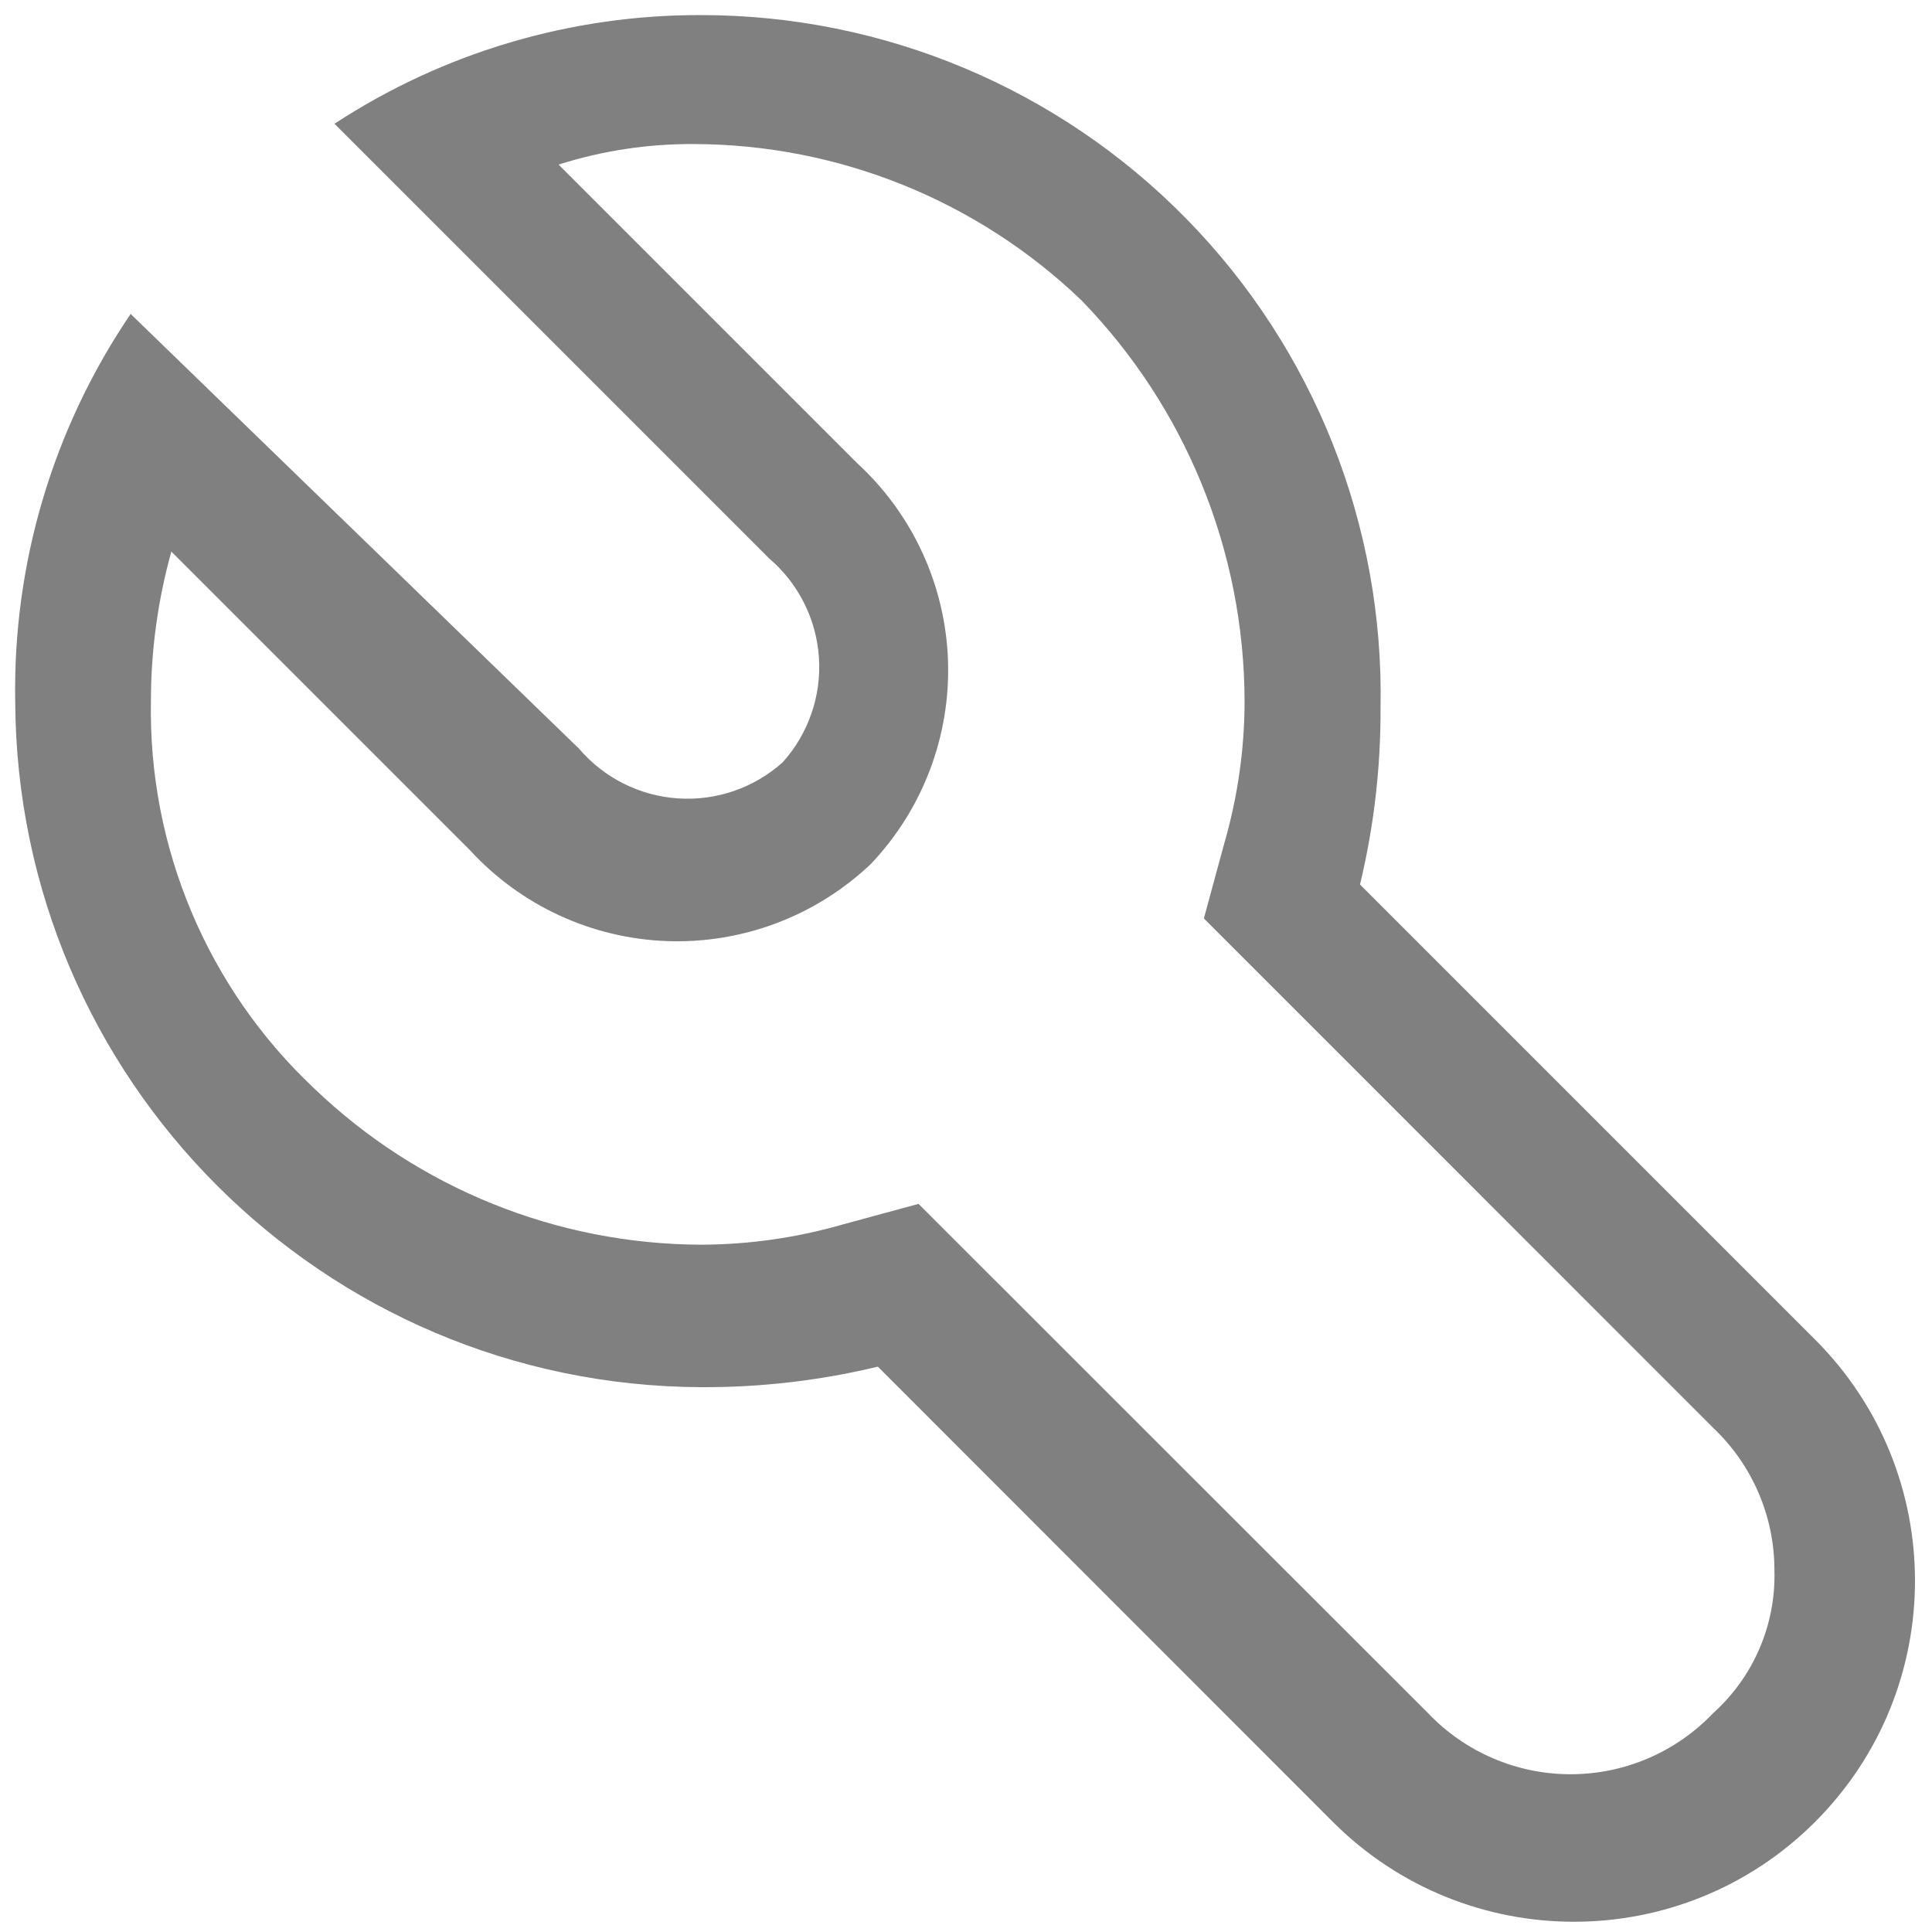
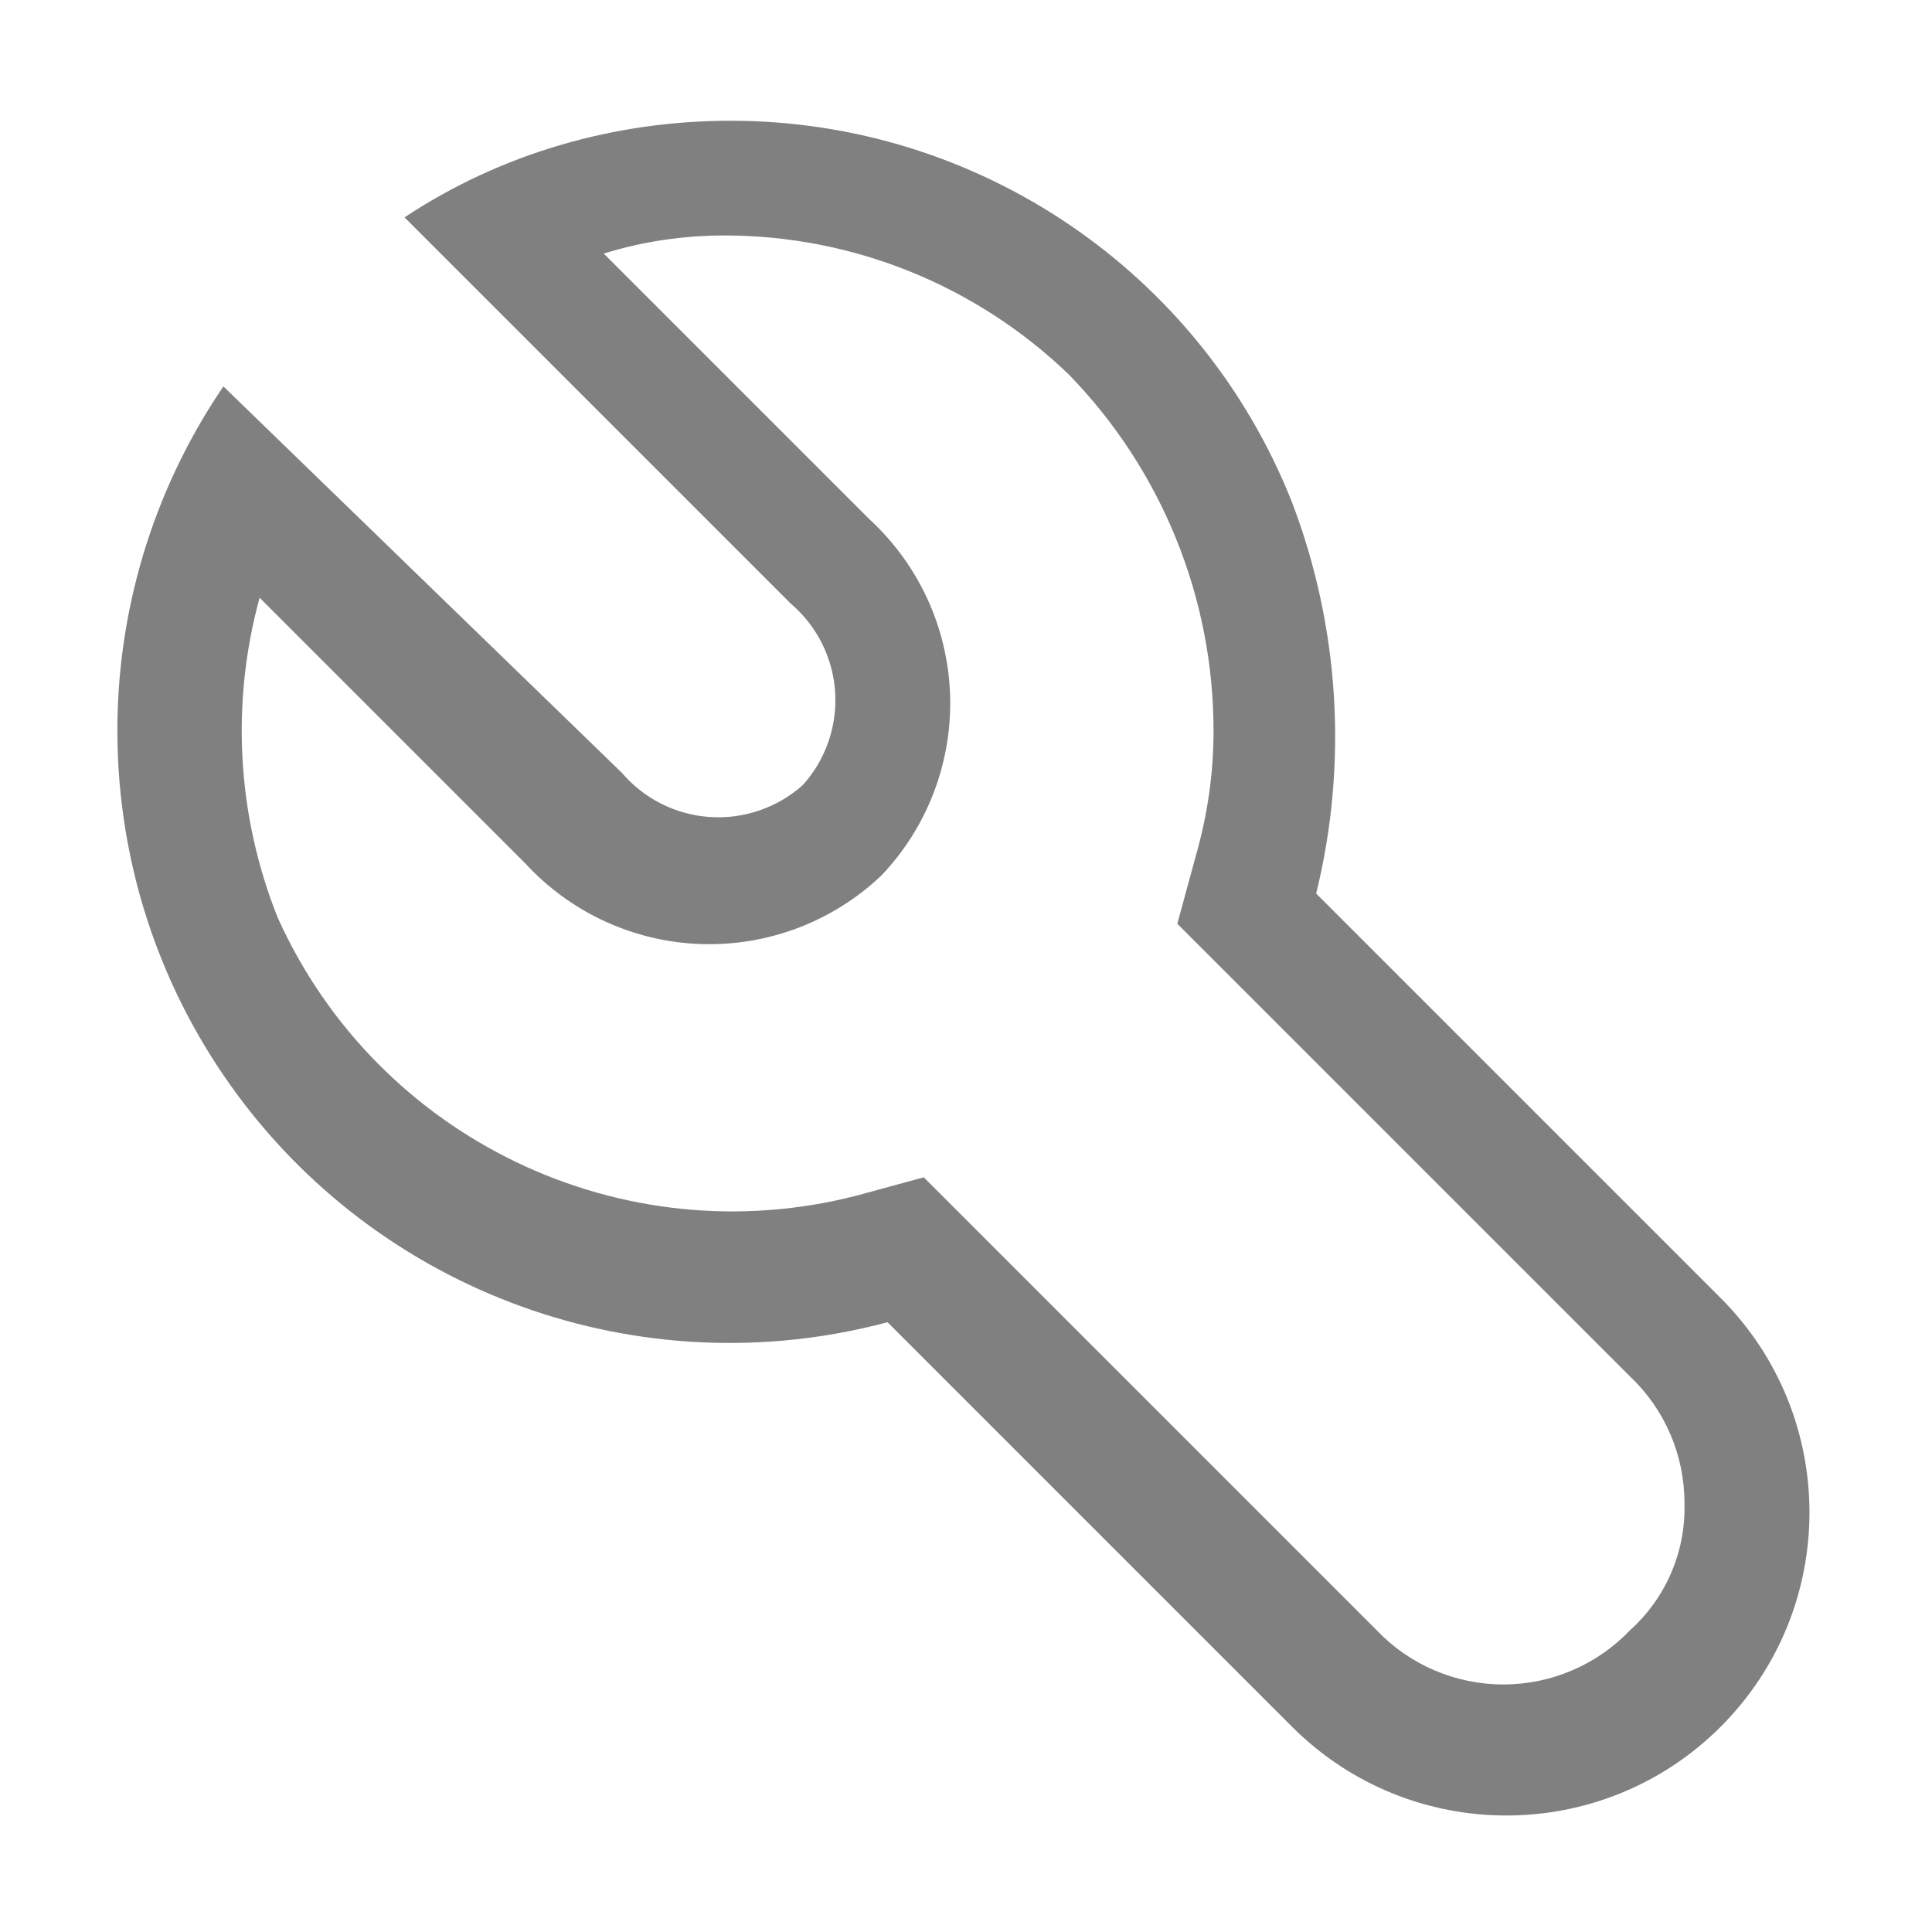
- <svg xmlns="http://www.w3.org/2000/svg" width="16" height="16" fill="none">
-   <path d="M5.807.125a5.513 5.513 0 0 0-3.037.9l3.6 3.6a1.181 1.181 0 0 1 .112 1.688A1.181 1.181 0 0 1 4.795 6.2L1.082 2.6a5.535 5.535 0 0 0-.956 3.206 5.704 5.704 0 0 0 5.681 5.682 6.13 6.13 0 0 0 1.463-.17l3.768 3.77a2.824 2.824 0 1 0 3.994-3.994l-3.769-3.769a6.13 6.13 0 0 0 .17-1.462A5.626 5.626 0 0 0 5.806.125Zm4.5 5.681c0 .4-.058.798-.169 1.182l-.168.618.45.45 3.768 3.769a1.622 1.622 0 0 1 .507 1.181 1.53 1.53 0 0 1-.507 1.181 1.63 1.63 0 0 1-2.362 0L8.057 10.42l-.45-.45-.619.168a4.277 4.277 0 0 1-1.18.17A4.652 4.652 0 0 1 2.6 9.012a4.292 4.292 0 0 1-1.35-3.207c0-.418.057-.834.169-1.237l2.475 2.475a2.329 2.329 0 0 0 3.318.112 2.329 2.329 0 0 0-.112-3.318L4.626 1.363a3.628 3.628 0 0 1 1.125-.17 4.652 4.652 0 0 1 3.206 1.295 4.776 4.776 0 0 1 1.35 3.318Z" fill="#808080" />
+ <svg xmlns="http://www.w3.org/2000/svg" width="16" height="16" fill="none" viewBox="0 0 16 16">
+   <path fill="#808080" d="M6.05 1c-.96 0-1.9.27-2.7.8L6.55 5a1.05 1.05 0 0 1 .1 1.5 1.05 1.05 0 0 1-1.5-.1l-3.3-3.2a5.07 5.07 0 0 0 5.5 7.75l3.35 3.35a2.51 2.51 0 1 0 3.55-3.55L10.9 7.4a5.45 5.45 0 0 0-.2-3.24A5 5 0 0 0 6.05 1Zm4 5.05c0 .36-.05.7-.15 1.05l-.15.55.4.4 3.35 3.35a1.44 1.44 0 0 1 .45 1.05 1.36 1.36 0 0 1-.45 1.05 1.45 1.45 0 0 1-2.1 0l-3.35-3.35-.4-.4-.55.15a4.13 4.13 0 0 1-4.8-2.3 4.17 4.17 0 0 1-.15-2.65l2.2 2.2a2.07 2.07 0 0 0 2.95.1 2.07 2.07 0 0 0-.1-2.95L5 2.1c.32-.1.66-.15 1-.15 1.06 0 2.08.41 2.85 1.15.77.79 1.2 1.85 1.2 2.95Z" />
</svg>
